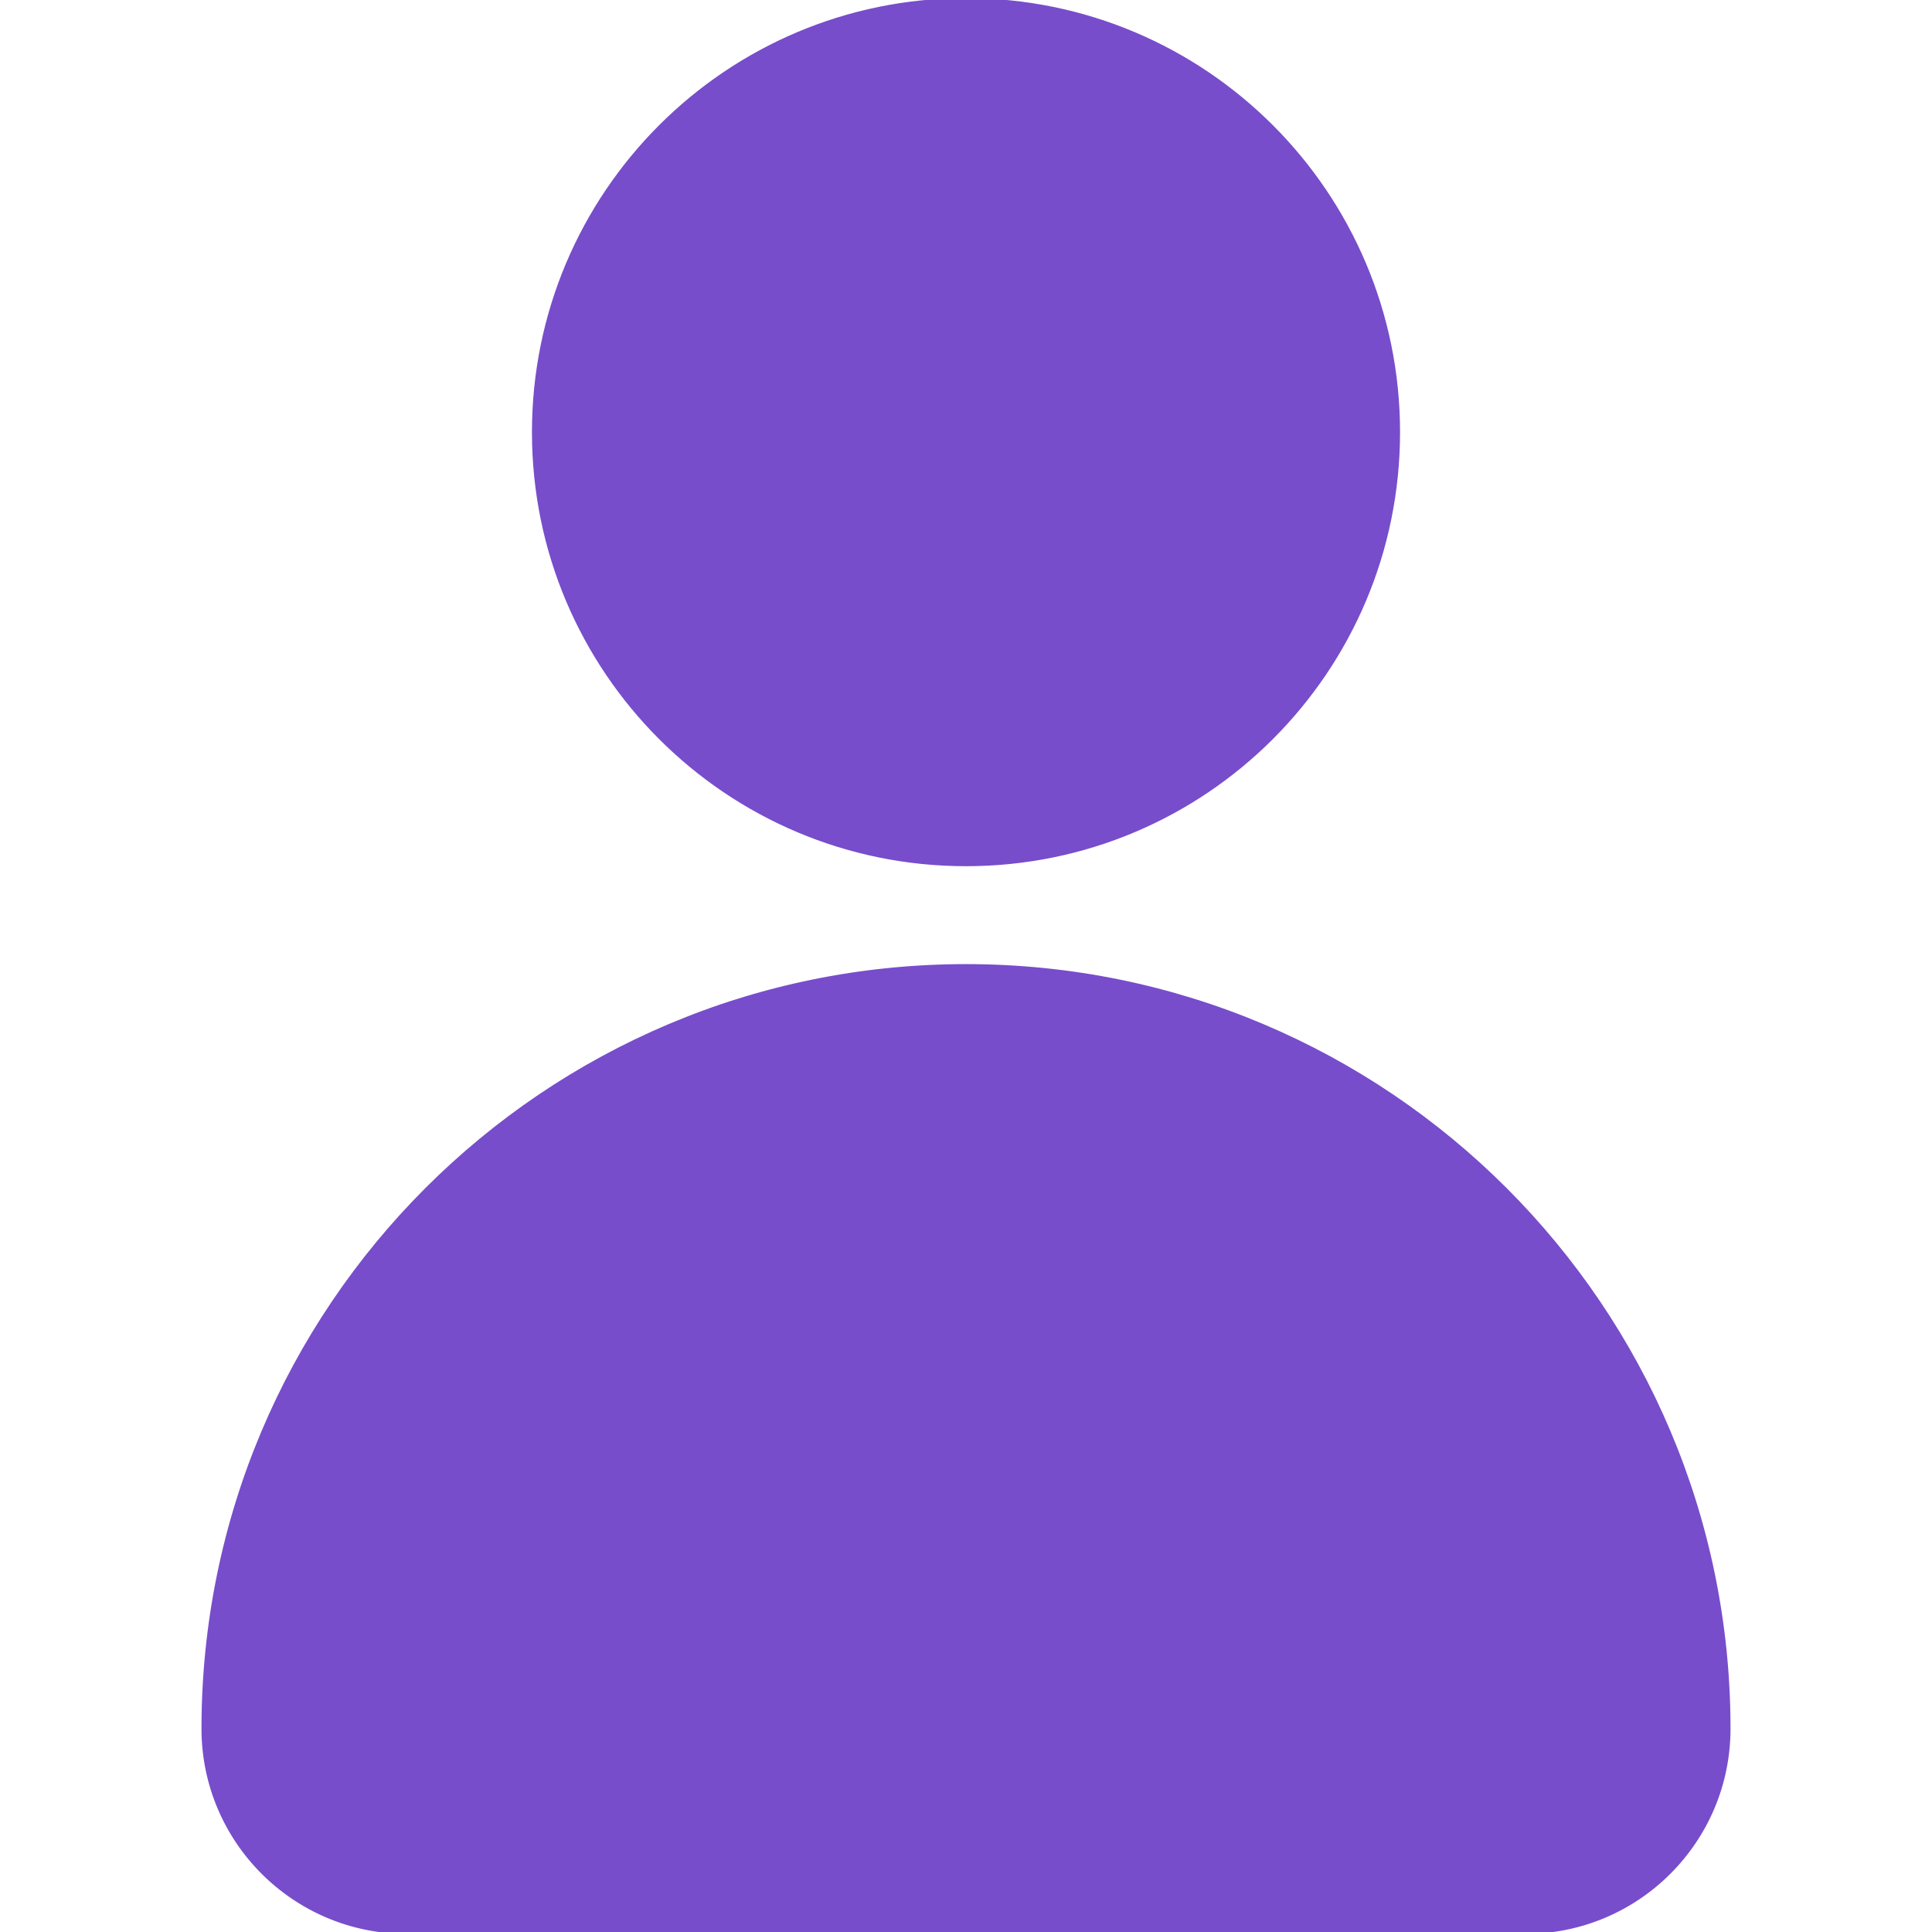
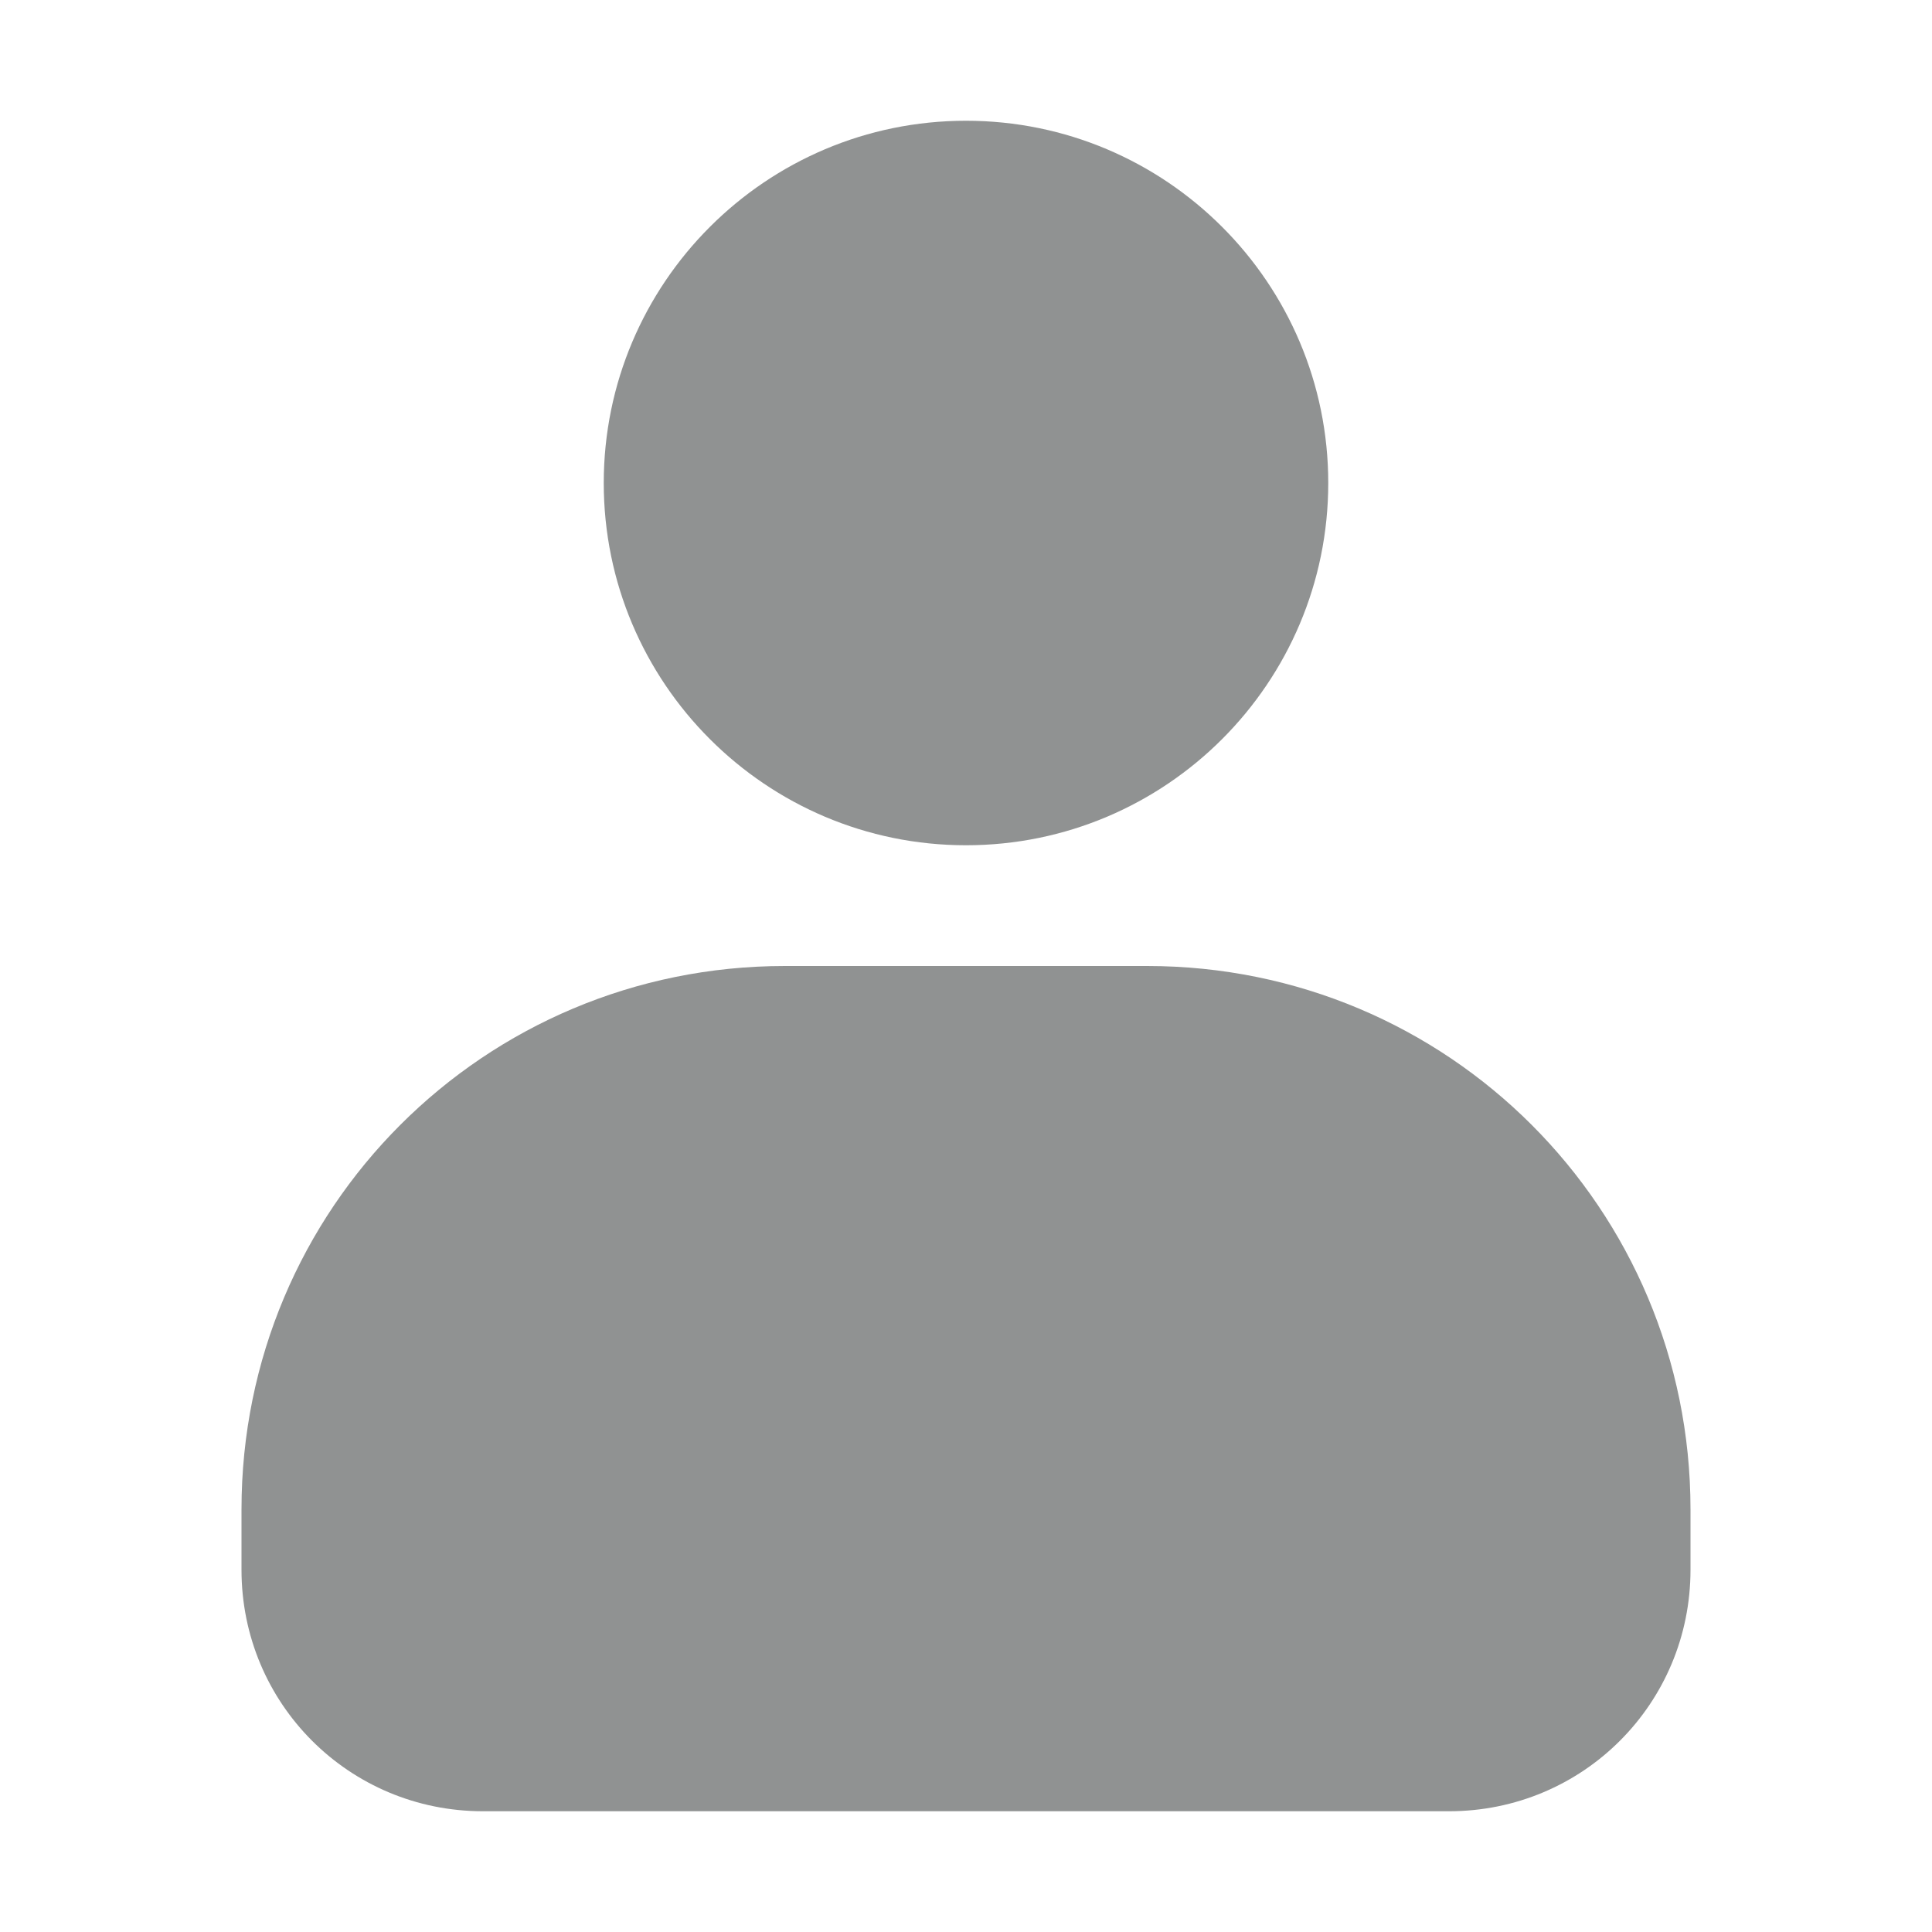
- <svg xmlns="http://www.w3.org/2000/svg" fill="#774dcb" height="800px" width="800px" version="1.1" id="Layer_1" viewBox="0 0 512 512" xml:space="preserve" stroke="#774dcb">
+ <svg xmlns="http://www.w3.org/2000/svg" width="800px" height="800px" viewBox="0 0 16 16" fill="#000000">
  <g id="SVGRepo_bgCarrier" stroke-width="0" />
  <g id="SVGRepo_tracerCarrier" stroke-linecap="round" stroke-linejoin="round" />
  <g id="SVGRepo_iconCarrier">
-     <g>
-       <g>
-         <circle cx="256" cy="114.526" r="114.526" />
-       </g>
-     </g>
-     <g>
-       <g>
-         <path d="M256,256c-111.619,0-202.105,90.487-202.105,202.105c0,29.765,24.13,53.895,53.895,53.895h296.421 c29.765,0,53.895-24.13,53.895-53.895C458.105,346.487,367.619,256,256,256z" />
-       </g>
-     </g>
+     <path d="m 8 1 c -1.656 0 -3 1.344 -3 3 s 1.344 3 3 3 s 3 -1.344 3 -3 s -1.344 -3 -3 -3 z m -1.5 7 c -2.492 0 -4.5 2.008 -4.5 4.5 v 0.5 c 0 1.109 0.891 2 2 2 h 8 c 1.109 0 2 -0.891 2 -2 v -0.5 c 0 -2.492 -2.008 -4.5 -4.5 -4.5 z m 0 0" fill="#909292" />
  </g>
</svg>
